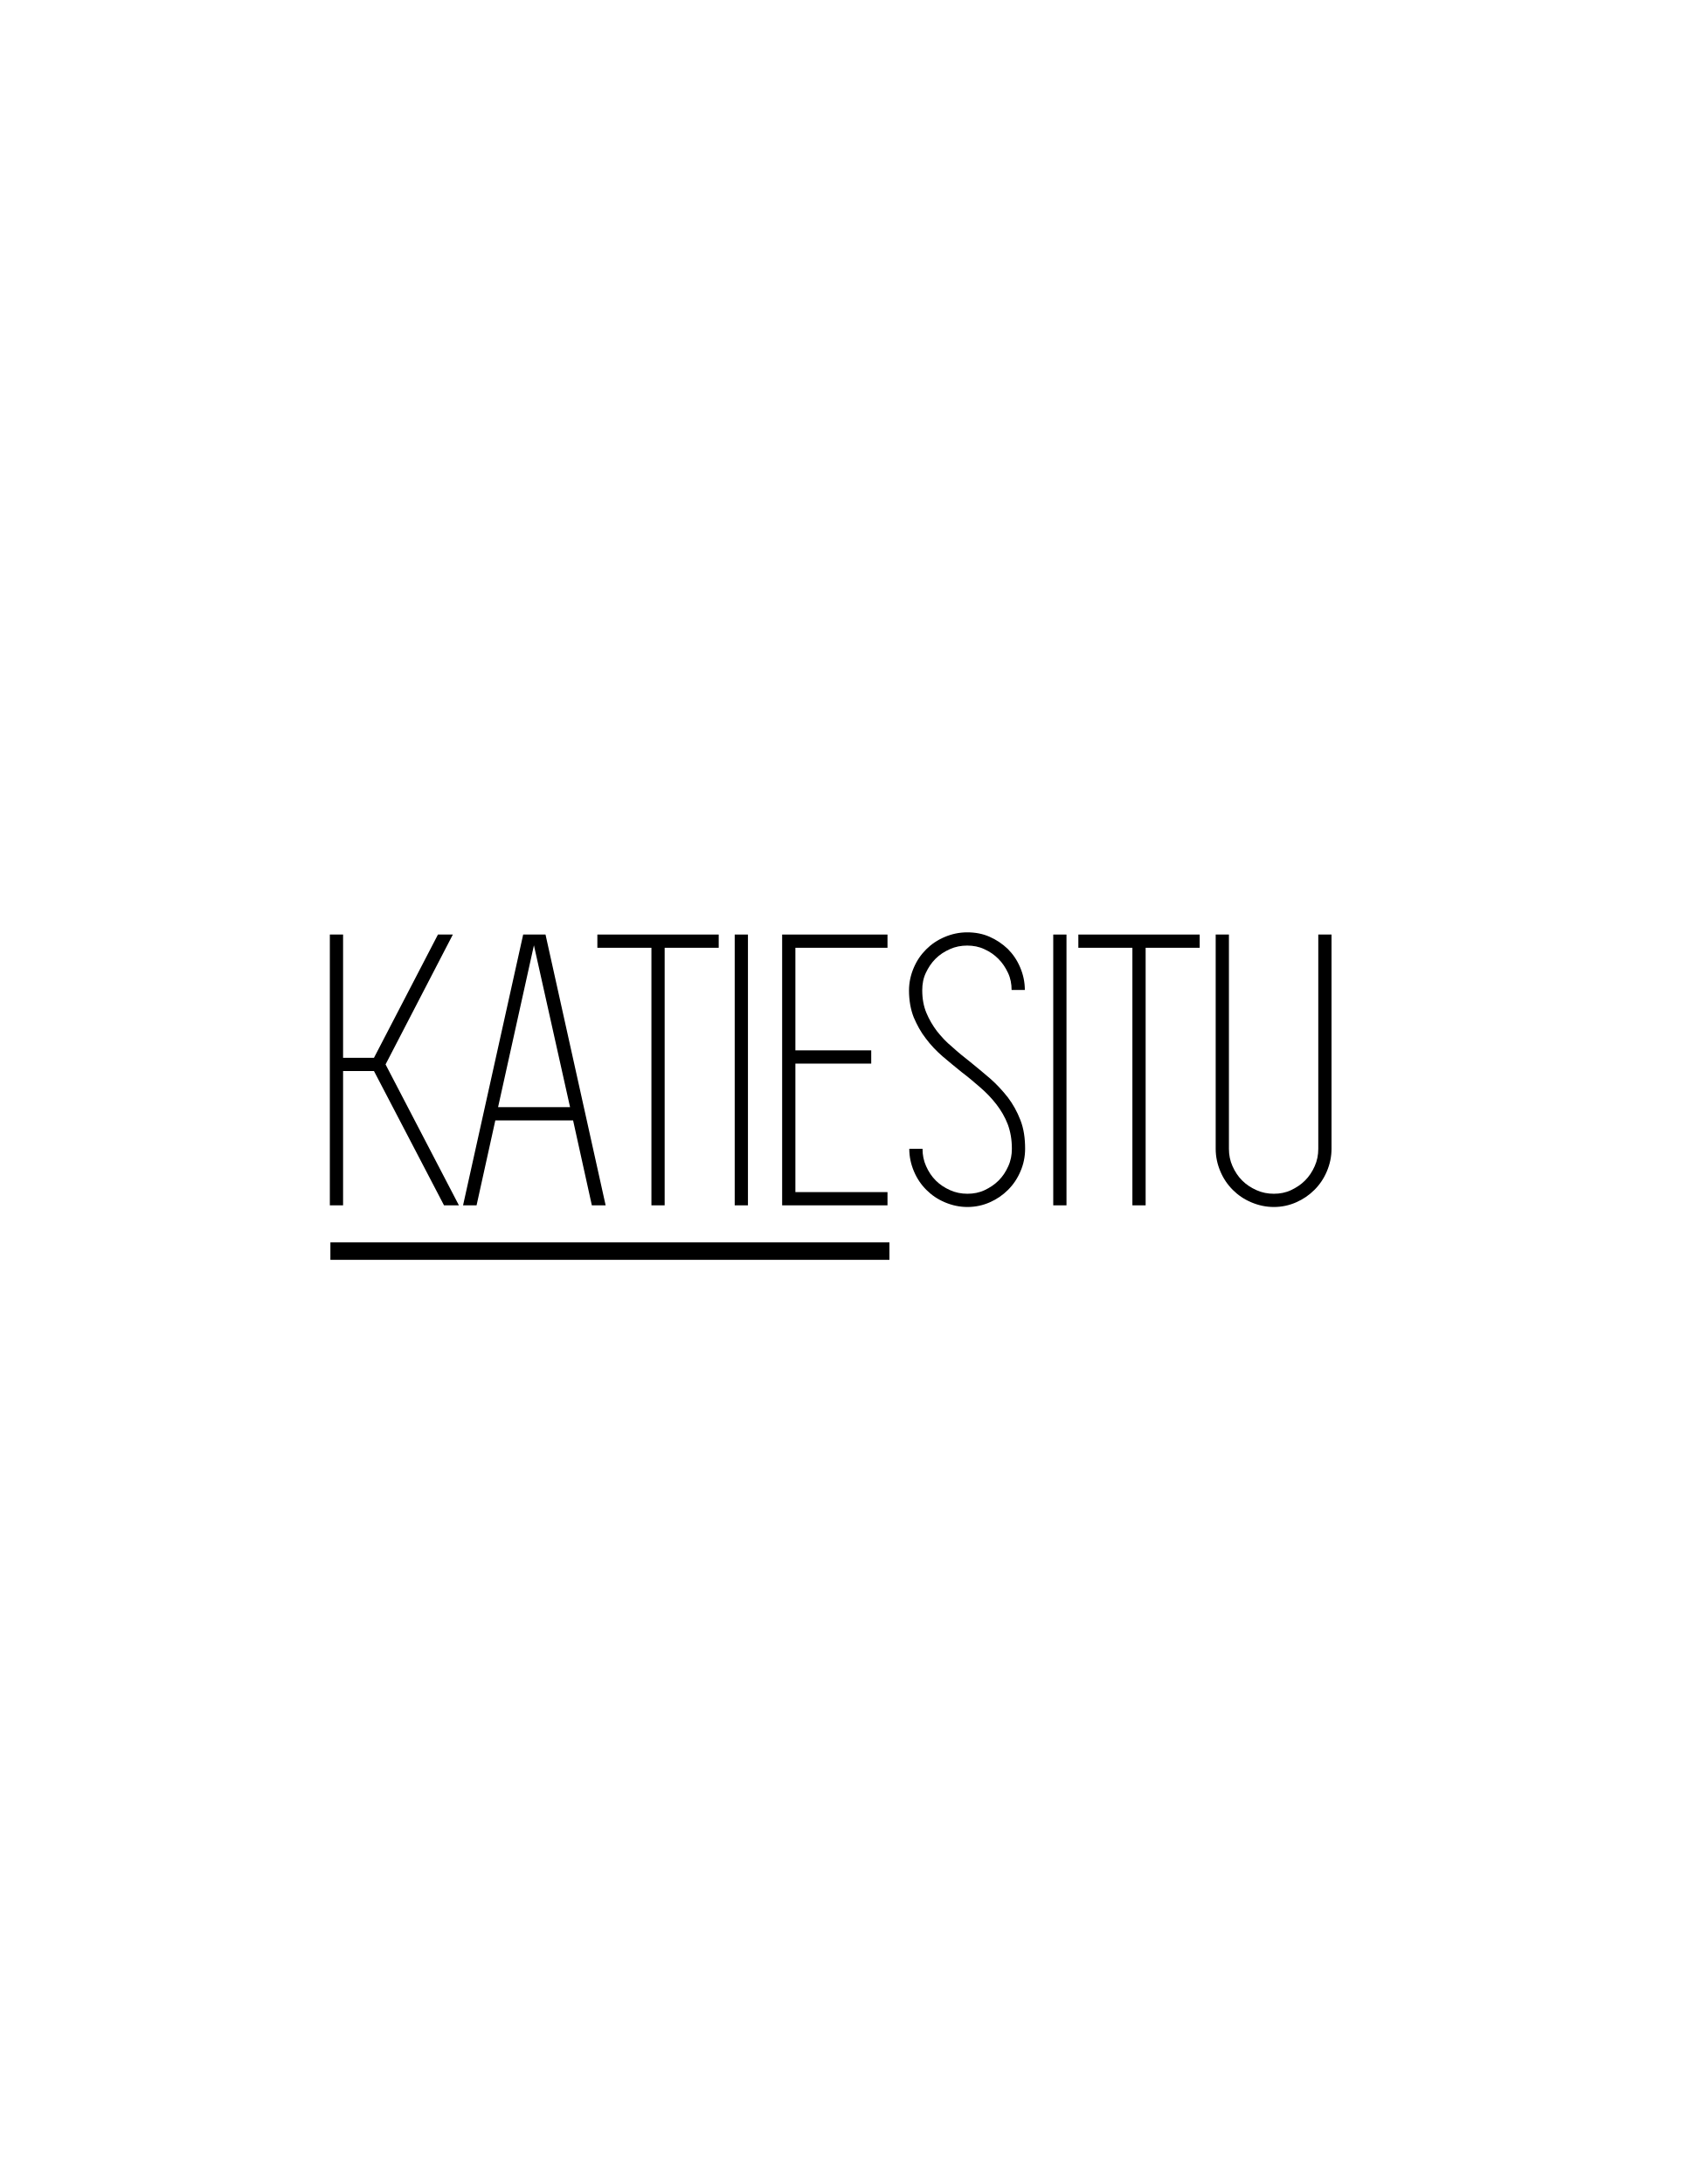
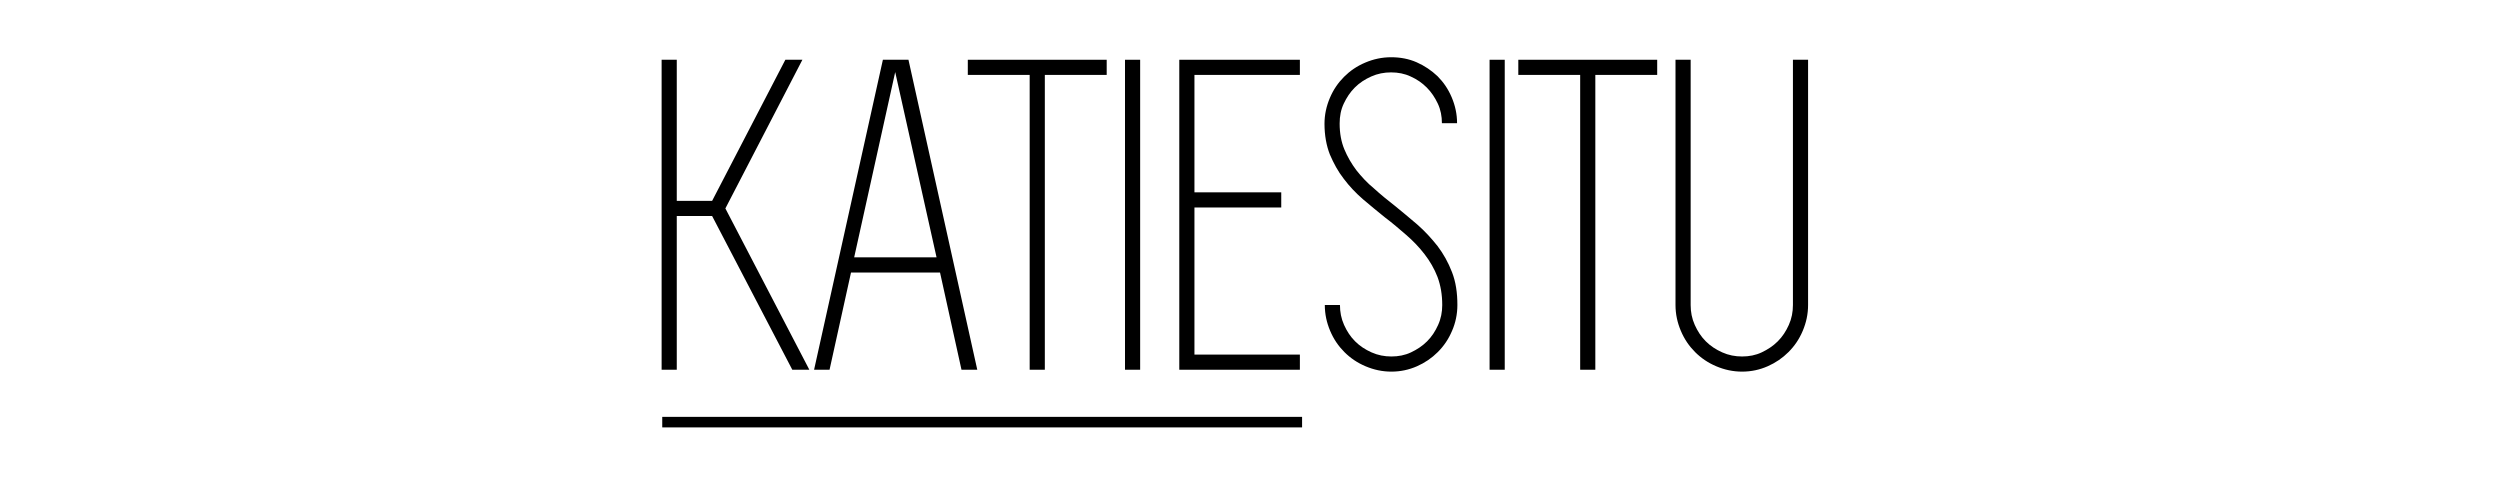
- <svg xmlns="http://www.w3.org/2000/svg" version="1.1" id="Layer_1" x="0px" y="0px" viewBox="0 0 612 792" enable-background="new 0 0 612 792" xml:space="preserve">
-   <rect x="114.4" y="332.9" fill="none" width="383.7" height="117.5" />
+ <svg xmlns="http://www.w3.org/2000/svg" version="1.1" id="Layer_1" x="0px" y="0px" viewBox="0 606 1500 288" enable-background="new 0 606 1500 288" xml:space="preserve">
+   <rect x="387.121" y="630.492" fill="none" width="726.705" height="222.538" />
  <g enable-background="new    ">
-     <path d="M135.6,388.4h-11.2v48.7h-4.8v-98.2h4.8v44.7h11.2l23.2-44.7h5.4L139.8,386l26.6,51.1H161L135.6,388.4z" />
-     <path d="M214.6,437.1l-6.8-30.8h-28.2l-6.8,30.8h-4.9l21.8-98.2h8.1l21.8,98.2L214.6,437.1L214.6,437.1z M180.6,401.5h26.1   l-13.1-58.7L180.6,401.5z" />
-     <path d="M260.6,343.7H241v93.4h-4.8v-93.4h-19.6v-4.8h19.6h4.8h19.6V343.7z" />
-     <path d="M266.4,437.1v-98.2h4.8v98.2L266.4,437.1L266.4,437.1z" />
-     <path d="M288.4,343.7v37.2h27.5v4.8h-27.5v46.6h33.4v4.8h-33.4h-4.8v-98.2h4.8h33.4v4.8H288.4z" />
+     <path d="M427.273,735.606h-21.212v92.235h-9.091V641.856h9.091v84.659h21.212l43.939-84.659h10.227l-46.212,89.205l50.379,96.78   h-10.227L427.273,735.606z" />
+     <path d="M576.894,827.841l-12.879-58.333h-53.409l-12.879,58.333h-9.28l41.288-185.985h15.341l41.288,185.985H576.894   L576.894,827.841z M512.5,760.417h49.432l-24.811-111.174L512.5,760.417z" />
+     <path d="M664.015,650.947h-37.121v176.894h-9.091V650.947h-37.121v-9.091h37.121h9.091h37.121V650.947z" />
+     <path d="M675,827.841V641.856h9.091v185.985H675L675,827.841z" />
+     <path d="M716.667,650.947v70.455h52.083v9.091h-52.083v88.258h63.258v9.091h-63.258h-9.091V641.856h9.091h63.258v9.091H716.667z" />
  </g>
  <g enable-background="new    ">
-     <path d="M351.8,385.1c2.4,1.9,4.8,4,7.2,6c2.4,2.1,4.5,4.4,6.4,6.8c1.9,2.5,3.4,5.2,4.6,8.3s1.7,6.5,1.7,10.4   c0,2.9-0.6,5.7-1.7,8.2c-1.1,2.6-2.6,4.8-4.5,6.7c-1.9,1.9-4.1,3.4-6.6,4.5s-5.2,1.7-8.1,1.7s-5.6-0.6-8.2-1.7s-4.8-2.6-6.7-4.5   c-1.9-1.9-3.4-4.1-4.5-6.7s-1.7-5.3-1.7-8.2h4.8c0,2.2,0.4,4.3,1.3,6.3s2,3.7,3.5,5.2s3.2,2.6,5.2,3.5s4.1,1.3,6.3,1.3   c2.2,0,4.3-0.4,6.2-1.3c1.9-0.9,3.6-2,5.1-3.5s2.6-3.2,3.5-5.2s1.3-4.1,1.3-6.3c0-3.3-0.5-6.2-1.5-8.9c-1-2.6-2.4-5-4.1-7.2   s-3.6-4.2-5.8-6.1c-2.2-1.9-4.4-3.8-6.8-5.6c-2.3-1.8-4.6-3.8-6.9-5.7c-2.3-2-4.3-4.1-6.1-6.5c-1.8-2.3-3.2-4.9-4.4-7.7   c-1.1-2.8-1.7-6.1-1.7-9.7c0-2.9,0.6-5.6,1.7-8.2s2.6-4.8,4.5-6.7c1.9-1.9,4.1-3.4,6.7-4.5s5.3-1.7,8.2-1.7c2.9,0,5.6,0.5,8.1,1.6   s4.7,2.6,6.6,4.4c1.9,1.9,3.4,4.1,4.5,6.7s1.7,5.3,1.7,8.2h-4.8c0-2.2-0.4-4.3-1.3-6.2c-0.9-1.9-2-3.6-3.5-5.1s-3.1-2.6-5.1-3.5   c-1.9-0.9-4-1.3-6.2-1.3s-4.3,0.4-6.3,1.3s-3.7,2-5.2,3.5s-2.6,3.2-3.5,5.1s-1.3,4-1.3,6.3c0,3.1,0.5,5.8,1.5,8.2   c1,2.4,2.3,4.6,3.8,6.6c1.6,2,3.4,4,5.5,5.7C347.4,381.6,349.6,383.4,351.8,385.1z" />
-     <path d="M381.9,437.1v-98.2h4.8v98.2L381.9,437.1L381.9,437.1z" />
-     <path d="M435,343.7h-19.6v93.4h-4.8v-93.4H391v-4.8h19.6h4.8H435V343.7z" />
-     <path d="M482.8,338.9v41.8v2.5v33.4c0,2.9-0.6,5.6-1.7,8.2s-2.6,4.8-4.5,6.7c-1.9,1.9-4.1,3.4-6.6,4.5s-5.2,1.7-8.1,1.7   s-5.6-0.6-8.2-1.7s-4.8-2.6-6.7-4.5c-1.9-1.9-3.4-4.1-4.5-6.7s-1.7-5.3-1.7-8.2v-33.4v-2.5v-41.8h4.8v41.8v2.5v33.4   c0,2.2,0.4,4.3,1.3,6.3s2,3.7,3.5,5.2s3.2,2.6,5.2,3.5s4.1,1.3,6.3,1.3c2.2,0,4.3-0.4,6.2-1.3c1.9-0.9,3.6-2,5.1-3.5   s2.6-3.2,3.5-5.2s1.3-4.1,1.3-6.3v-33.4v-2.5v-41.8H482.8z" />
+     <path d="M836.742,729.356c4.545,3.598,9.091,7.576,13.636,11.364c4.545,3.977,8.523,8.333,12.121,12.879   c3.599,4.735,6.439,9.849,8.712,15.72c2.273,5.871,3.22,12.311,3.22,19.697c0,5.492-1.136,10.795-3.22,15.53   c-2.083,4.924-4.924,9.091-8.523,12.689c-3.599,3.598-7.765,6.439-12.5,8.523c-4.735,2.083-9.848,3.22-15.341,3.22   s-10.606-1.136-15.53-3.22s-9.091-4.924-12.689-8.523c-3.599-3.599-6.439-7.765-8.523-12.689c-2.083-4.924-3.22-10.038-3.22-15.53   h9.091c0,4.167,0.758,8.144,2.462,11.932c1.705,3.788,3.788,7.008,6.629,9.849c2.841,2.841,6.061,4.924,9.849,6.629   c3.788,1.705,7.765,2.462,11.932,2.462c4.167,0,8.144-0.758,11.742-2.462s6.818-3.788,9.659-6.629   c2.841-2.841,4.924-6.061,6.629-9.849c1.705-3.788,2.462-7.765,2.462-11.932c0-6.25-0.947-11.742-2.841-16.856   c-1.894-4.924-4.545-9.47-7.765-13.636s-6.818-7.955-10.985-11.553c-4.167-3.598-8.333-7.197-12.879-10.606   c-4.356-3.409-8.712-7.197-13.068-10.795c-4.356-3.788-8.144-7.765-11.553-12.311c-3.409-4.356-6.061-9.28-8.333-14.583   c-2.083-5.303-3.22-11.553-3.22-18.371c0-5.492,1.136-10.606,3.22-15.53c2.083-4.924,4.924-9.091,8.523-12.689   c3.599-3.598,7.765-6.439,12.689-8.523c4.924-2.083,10.038-3.22,15.53-3.22c5.492,0,10.606,0.947,15.341,3.03   c4.735,2.083,8.902,4.924,12.5,8.333c3.599,3.598,6.439,7.765,8.523,12.689c2.083,4.924,3.22,10.038,3.22,15.53h-9.091   c0-4.167-0.758-8.144-2.462-11.742s-3.788-6.818-6.629-9.659c-2.841-2.841-5.871-4.924-9.659-6.629   c-3.599-1.705-7.576-2.462-11.742-2.462s-8.144,0.758-11.932,2.462s-7.008,3.788-9.849,6.629c-2.841,2.841-4.924,6.061-6.629,9.659   c-1.705,3.598-2.462,7.576-2.462,11.932c0,5.871,0.947,10.985,2.841,15.53c1.894,4.545,4.356,8.712,7.197,12.5   c3.03,3.788,6.439,7.576,10.417,10.795C828.409,722.727,832.576,726.136,836.742,729.356z" />
+     <path d="M893.75,827.841V641.856h9.091v185.985H893.75L893.75,827.841z" />
+     <path d="M994.318,650.947h-37.121v176.894h-9.091V650.947h-37.121v-9.091h37.121h9.091h37.121V650.947z" />
+     <path d="M1084.848,641.856v79.167v4.735v63.258c0,5.492-1.136,10.606-3.22,15.53c-2.083,4.924-4.924,9.091-8.523,12.689   c-3.598,3.598-7.765,6.439-12.5,8.523s-9.849,3.22-15.341,3.22c-5.492,0-10.606-1.136-15.53-3.22   c-4.924-2.083-9.091-4.924-12.689-8.523c-3.598-3.599-6.439-7.765-8.523-12.689c-2.083-4.924-3.22-10.038-3.22-15.53v-63.258   v-4.735v-79.167h9.091v79.167v4.735v63.258c0,4.167,0.758,8.144,2.462,11.932c1.705,3.788,3.788,7.008,6.629,9.849   c2.841,2.841,6.061,4.924,9.849,6.629s7.765,2.462,11.932,2.462c4.167,0,8.144-0.758,11.743-2.462   c3.598-1.705,6.818-3.788,9.659-6.629c2.841-2.841,4.924-6.061,6.629-9.849c1.704-3.788,2.462-7.765,2.462-11.932v-63.258v-4.735   v-79.167H1084.848z" />
  </g>
-   <line fill="none" stroke="#000000" stroke-width="6.325" stroke-miterlimit="10" x1="119.8" y1="453.7" x2="322.5" y2="453.7" />
+   <line fill="none" stroke="#000000" stroke-width="6.325" stroke-miterlimit="10" x1="397.348" y1="859.28" x2="781.25" y2="859.28" />
</svg>
